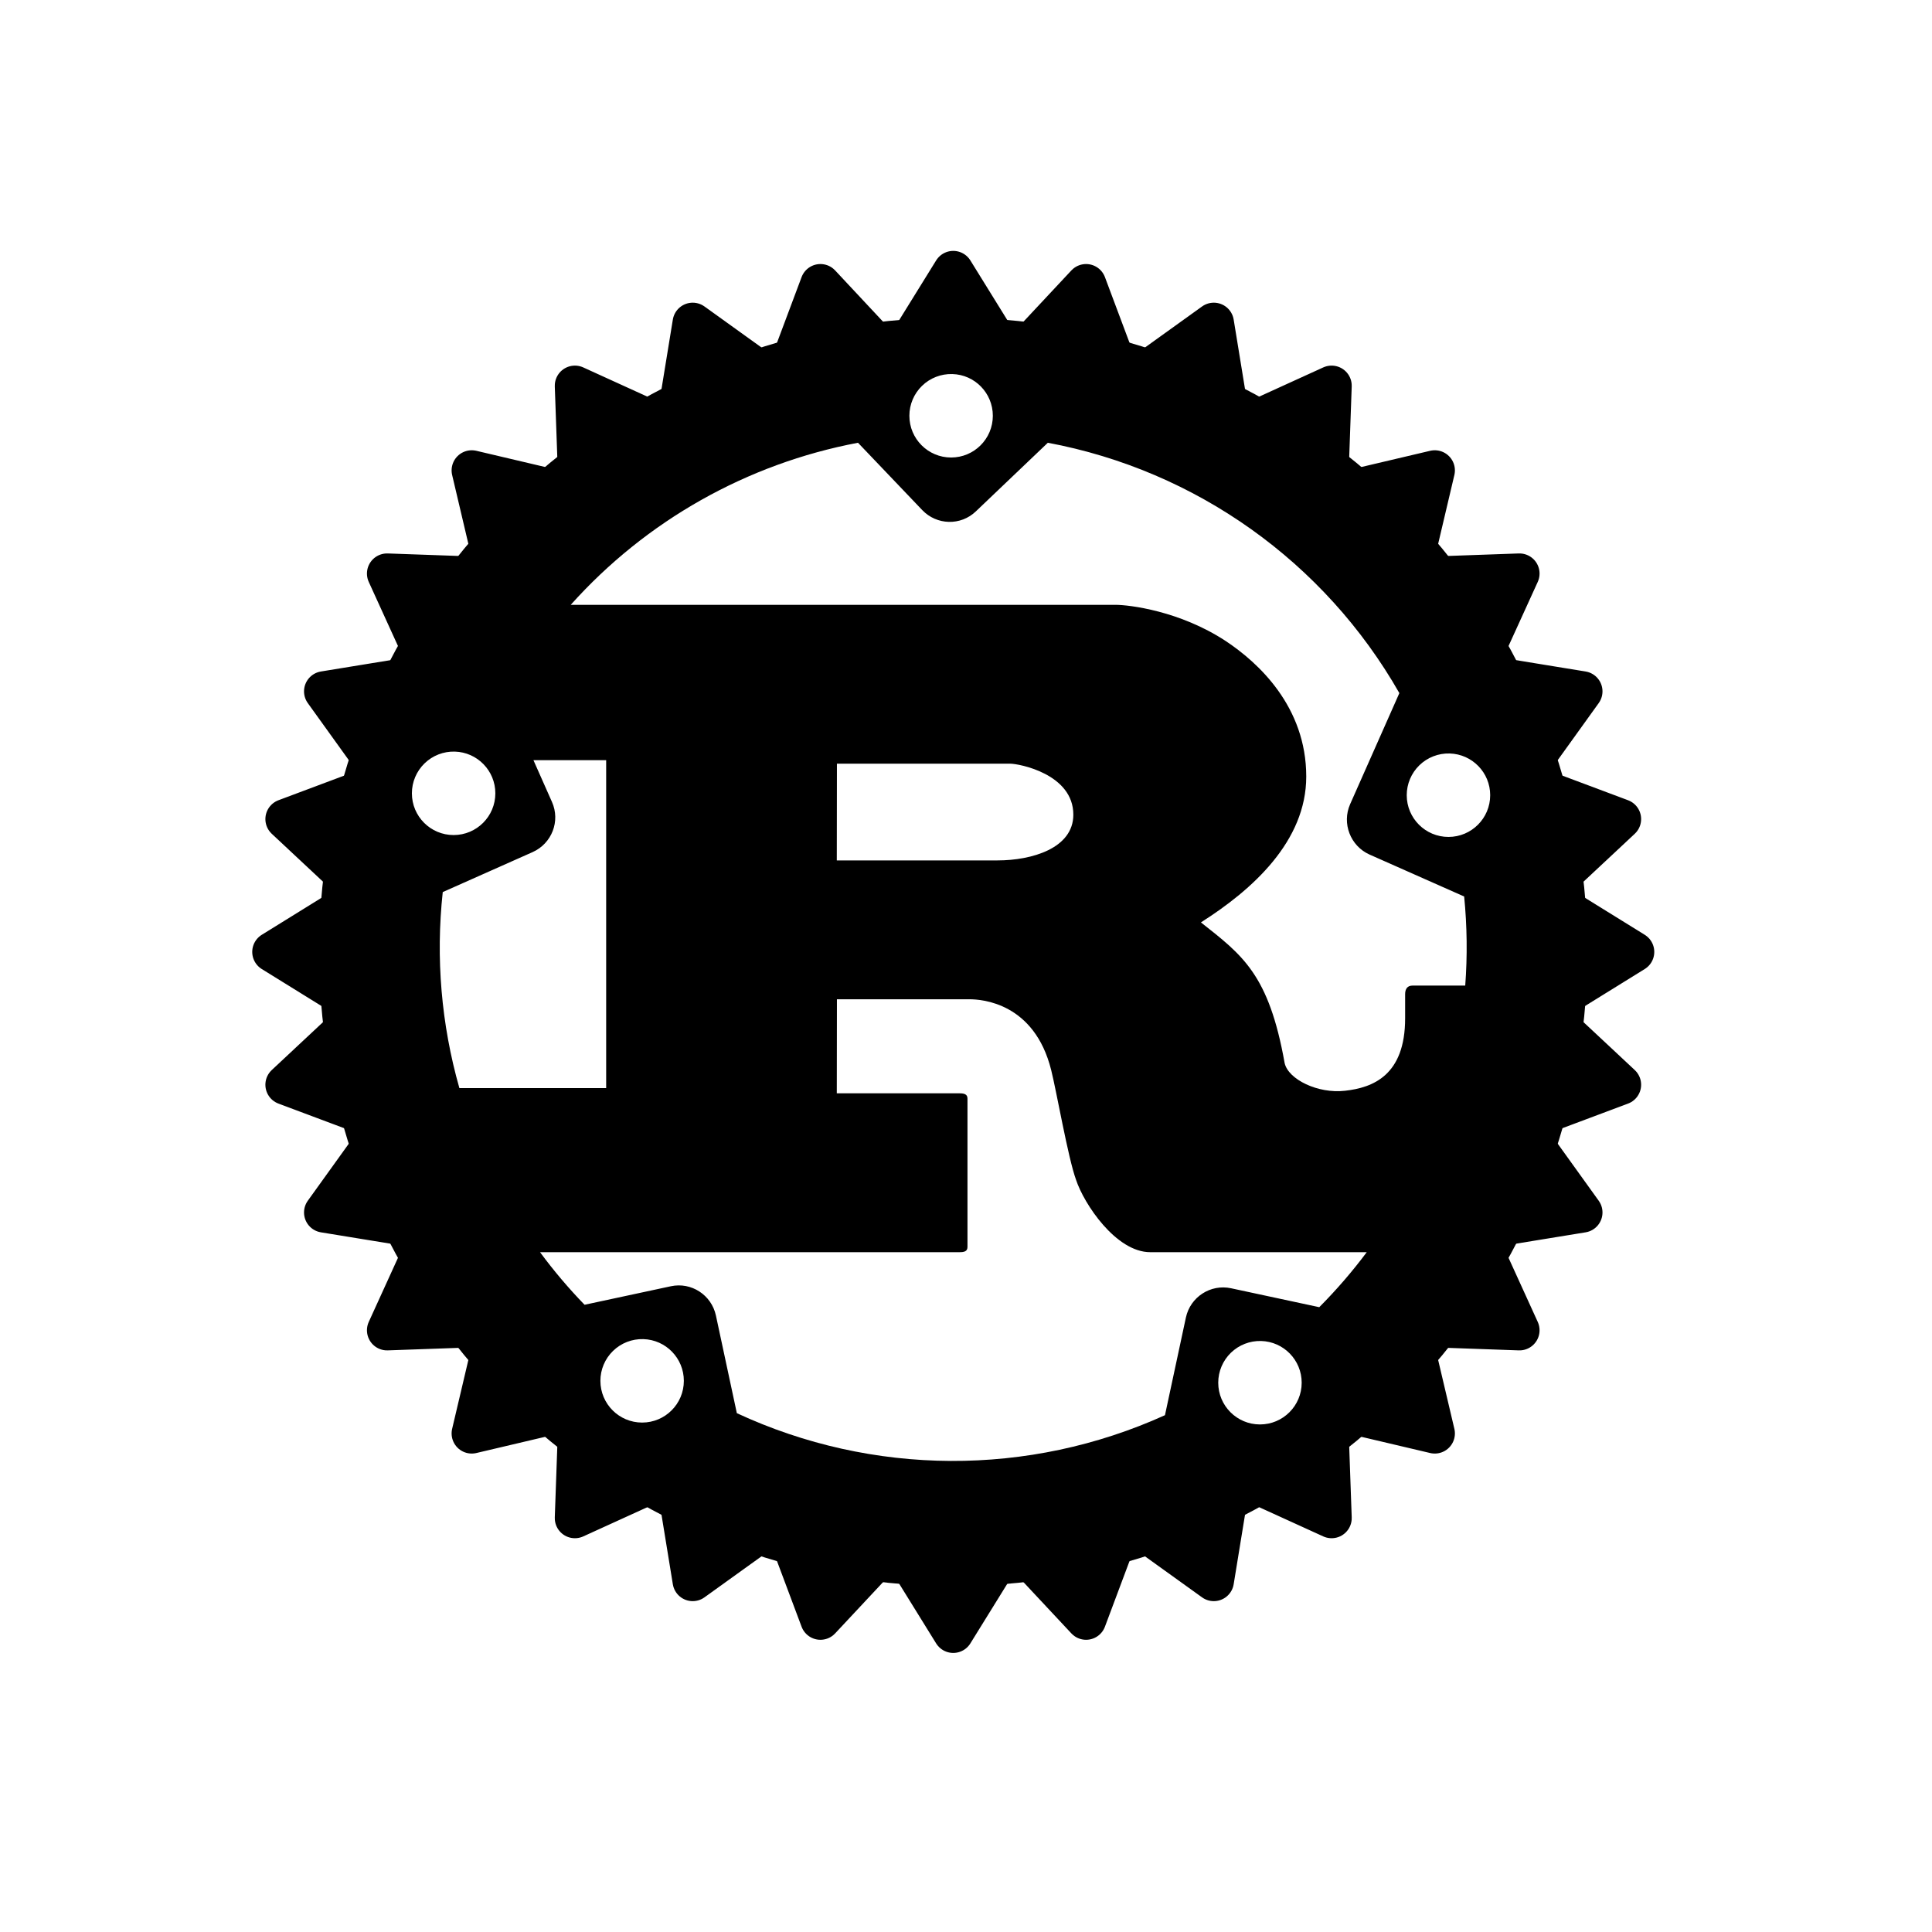
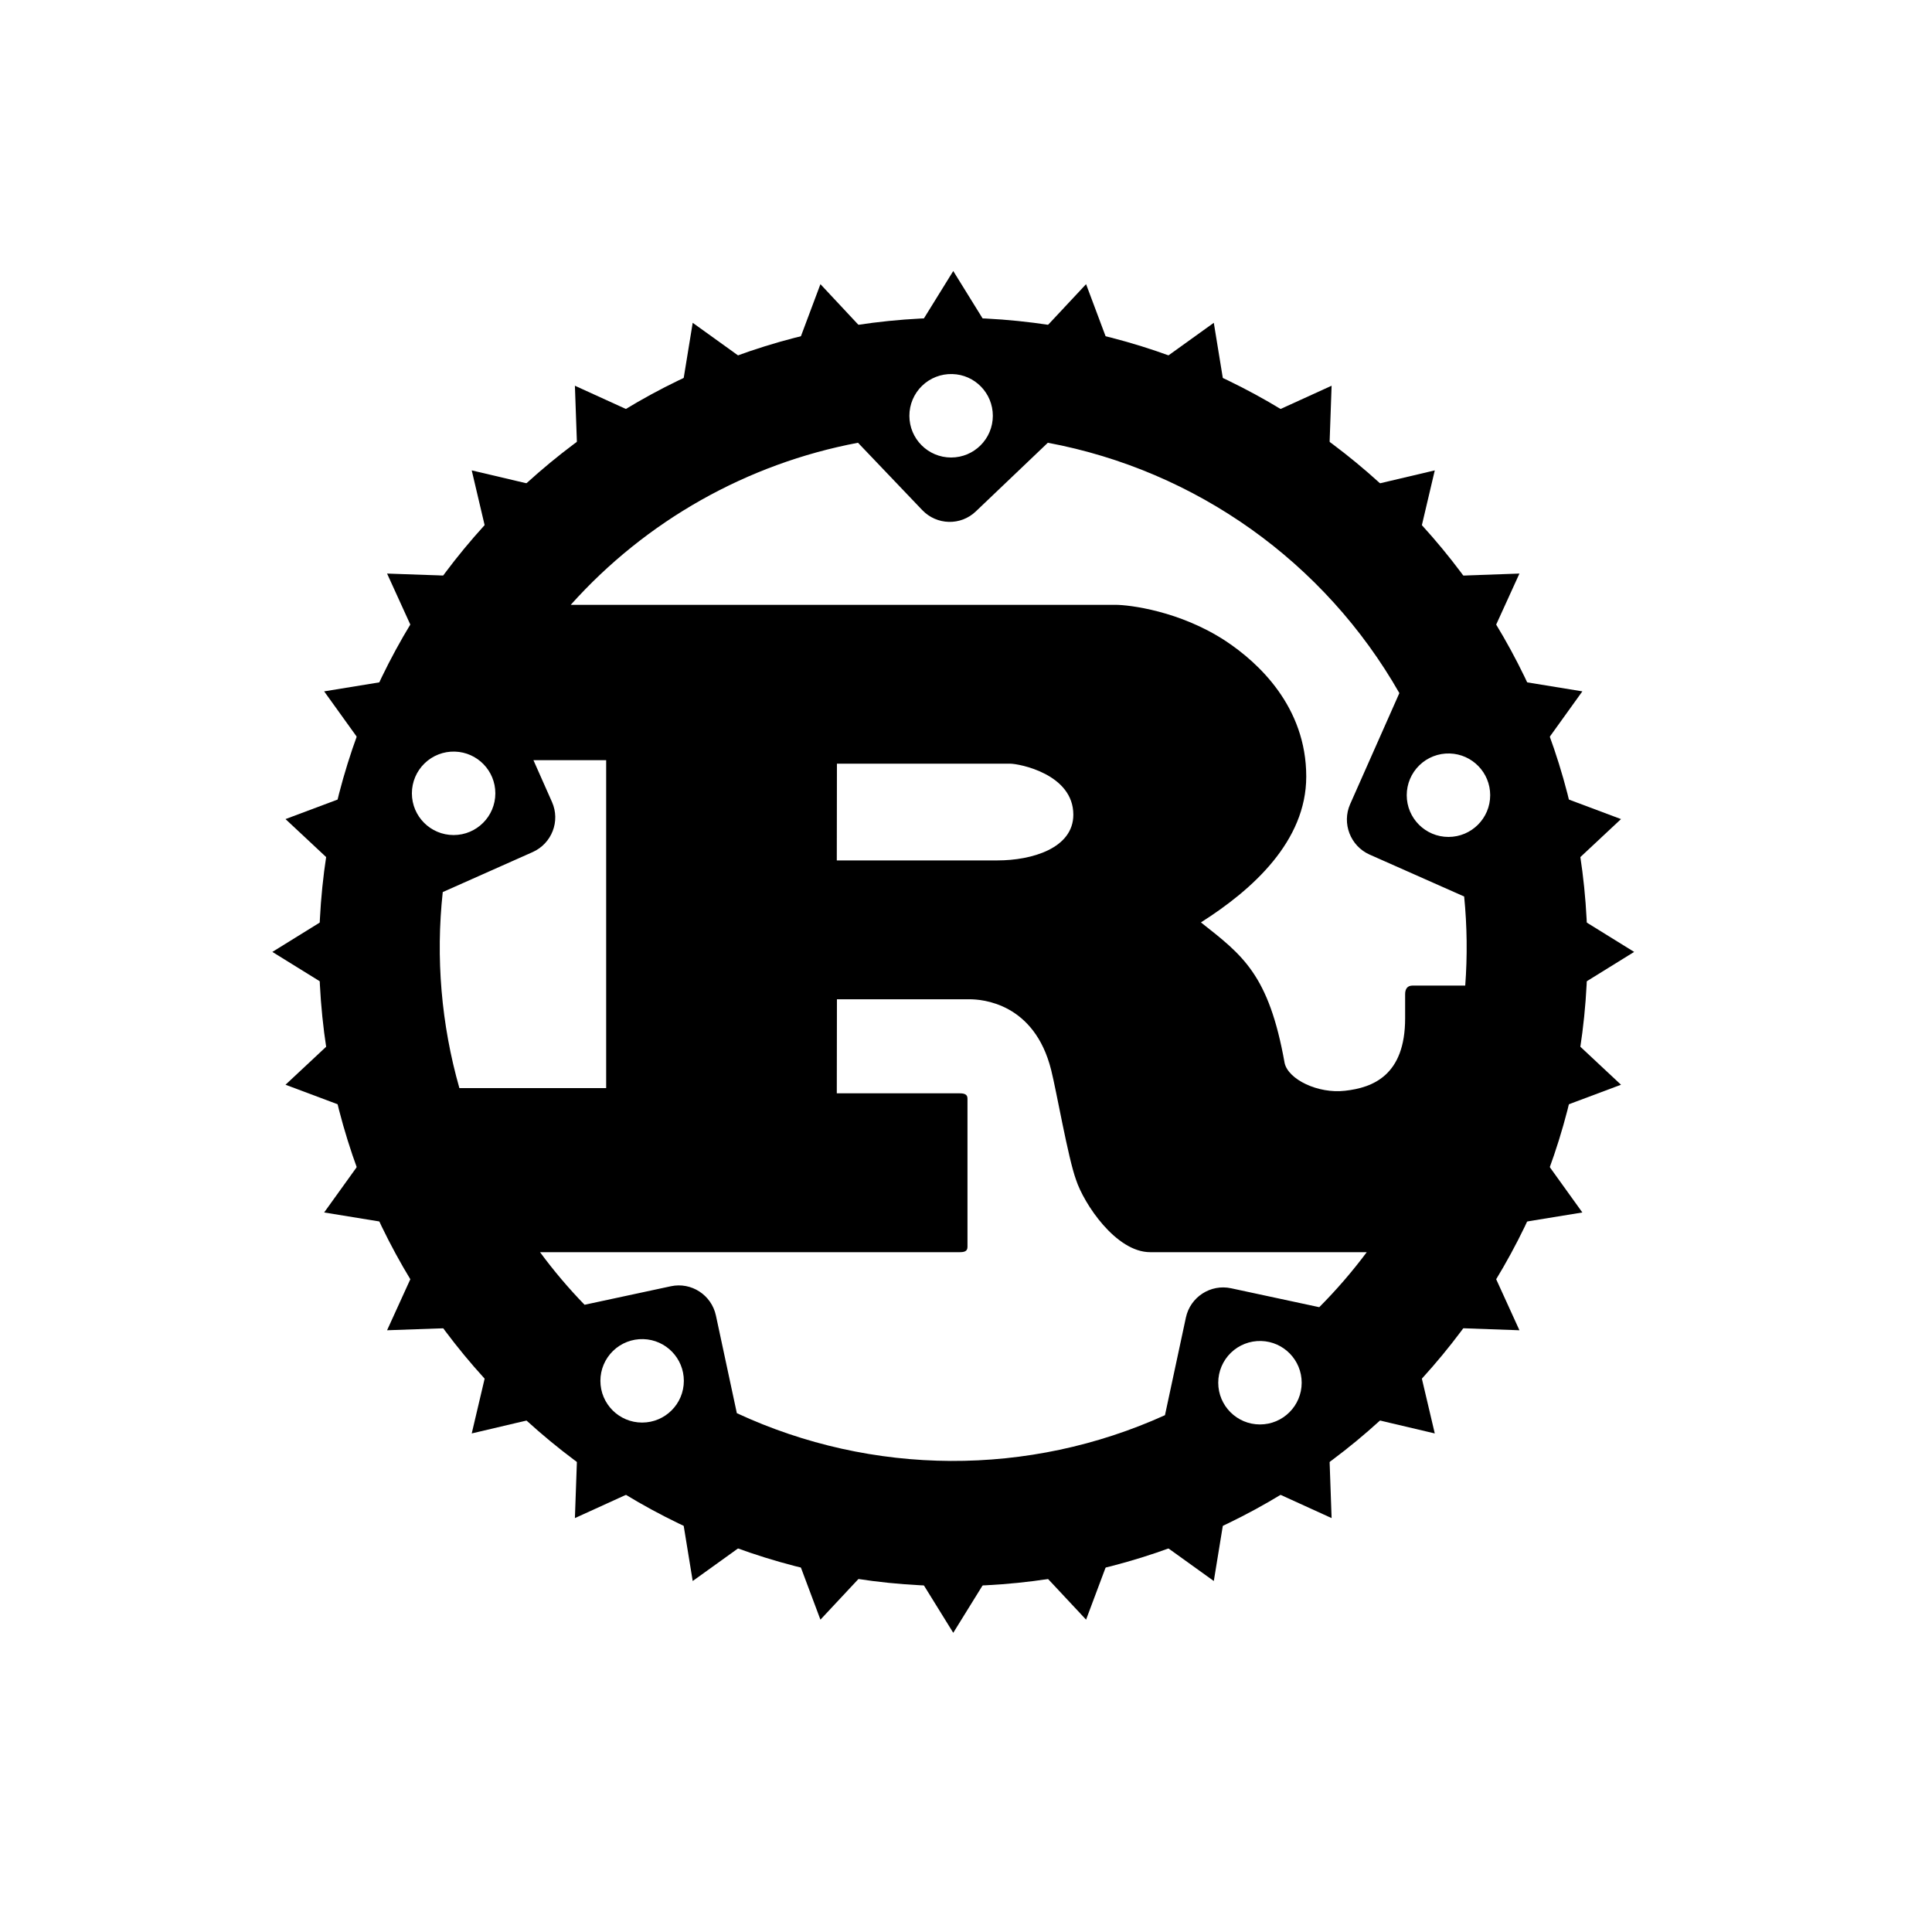
<svg xmlns="http://www.w3.org/2000/svg" height="144" width="144">
  <path d="m71.05 23.68c-26.06 0-47.27 21.22-47.27 47.27s21.22 47.27 47.27 47.27 47.27-21.22 47.27-47.27-21.22-47.27-47.27-47.27zm-.07 4.2a3.1 3.11 0 0 1 3.02 3.11 3.11 3.11 0 0 1 -6.22 0 3.11 3.11 0 0 1 3.2-3.11zm7.12 5.12a38.27 38.27 0 0 1 26.2 18.66l-3.67 8.28c-.63 1.43.02 3.11 1.44 3.75l7.06 3.13a38.27 38.27 0 0 1 .08 6.64h-3.93c-.39 0-.55.26-.55.64v1.8c0 4.24-2.39 5.17-4.49 5.4-2 .23-4.21-.84-4.49-2.06-1.18-6.63-3.14-8.04-6.24-10.49 3.85-2.44 7.85-6.05 7.85-10.87 0-5.21-3.57-8.49-6-10.1-3.42-2.25-7.2-2.7-8.22-2.7h-40.6a38.27 38.27 0 0 1 21.41-12.08l4.79 5.02c1.08 1.13 2.87 1.18 4 .09zm-44.2 23.02a3.11 3.11 0 0 1 3.02 3.11 3.11 3.11 0 0 1 -6.22 0 3.11 3.11 0 0 1 3.2-3.11zm74.15.14a3.11 3.11 0 0 1 3.02 3.11 3.11 3.11 0 0 1 -6.22 0 3.11 3.11 0 0 1 3.2-3.11zm-68.29.5h5.42v24.44h-10.94a38.27 38.27 0 0 1 -1.24-14.61l6.7-2.98c1.43-.64 2.08-2.31 1.44-3.74zm22.62.26h12.91c.67 0 4.71.77 4.71 3.8 0 2.51-3.1 3.41-5.65 3.41h-11.98zm0 17.56h9.89c.9 0 4.83.26 6.08 5.28.39 1.54 1.26 6.56 1.85 8.17.59 1.8 2.98 5.4 5.53 5.4h16.14a38.27 38.27 0 0 1 -3.54 4.1l-6.57-1.41c-1.53-.33-3.04.65-3.37 2.18l-1.56 7.28a38.27 38.27 0 0 1 -31.91-.15l-1.56-7.28c-.33-1.53-1.83-2.51-3.36-2.18l-6.43 1.38a38.27 38.27 0 0 1 -3.32-3.92h31.27c.35 0 .59-.06.59-.39v-11.06c0-.32-.24-.39-.59-.39h-9.15zm-14.43 25.33a3.11 3.11 0 0 1 3.02 3.11 3.11 3.11 0 0 1 -6.22 0 3.11 3.11 0 0 1 3.2-3.11zm46.05.14a3.11 3.11 0 0 1 3.02 3.11 3.11 3.11 0 0 1 -6.22 0 3.11 3.11 0 0 1 3.2-3.11z" />
-   <path d="m115.68 70.95a44.63 44.63 0 0 1 -44.63 44.63 44.63 44.63 0 0 1 -44.63-44.63 44.63 44.63 0 0 1 44.63-44.63 44.63 44.63 0 0 1 44.63 44.63zm-.84-4.31 6.96 4.31-6.96 4.31 5.98 5.59-7.66 2.87 4.78 6.65-8.09 1.32 3.4 7.46-8.19-.29 1.88 7.98-7.98-1.88.29 8.19-7.46-3.4-1.32 8.09-6.65-4.78-2.87 7.66-5.59-5.98-4.31 6.96-4.31-6.96-5.59 5.98-2.87-7.66-6.65 4.78-1.32-8.09-7.46 3.4.29-8.19-7.98 1.88 1.88-7.98-8.19.29 3.4-7.46-8.09-1.32 4.78-6.65-7.66-2.87 5.98-5.59-6.96-4.31 6.96-4.31-5.98-5.59 7.66-2.87-4.78-6.65 8.09-1.32-3.4-7.46 8.19.29-1.88-7.98 7.98 1.88-.29-8.19 7.46 3.4 1.32-8.09 6.65 4.78 2.87-7.66 5.59 5.98 4.31-6.96 4.31 6.96 5.59-5.98 2.87 7.66 6.65-4.78 1.32 8.09 7.46-3.4-.29 8.19 7.98-1.88-1.88 7.98 8.19-.29-3.4 7.46 8.09 1.32-4.78 6.65 7.66 2.87z" fill-rule="evenodd" stroke="#000" stroke-linecap="round" stroke-linejoin="round" stroke-width="3" />
+   <path d="m115.68 70.95a44.63 44.63 0 0 1 -44.63 44.63 44.63 44.63 0 0 1 -44.63-44.63 44.63 44.63 0 0 1 44.63-44.63 44.63 44.63 0 0 1 44.63 44.63zm-.84-4.31 6.96 4.31-6.96 4.31 5.98 5.59-7.66 2.87 4.78 6.65-8.09 1.32 3.4 7.46-8.19-.29 1.88 7.98-7.98-1.88.29 8.19-7.46-3.4-1.32 8.09-6.65-4.78-2.87 7.66-5.59-5.98-4.31 6.96-4.31-6.96-5.59 5.98-2.87-7.66-6.65 4.78-1.32-8.09-7.46 3.4.29-8.19-7.98 1.88 1.88-7.98-8.19.29 3.4-7.46-8.09-1.32 4.78-6.65-7.66-2.87 5.98-5.59-6.96-4.31 6.96-4.31-5.98-5.59 7.66-2.87-4.78-6.65 8.09-1.32-3.4-7.46 8.19.29-1.88-7.98 7.98 1.88-.29-8.19 7.46 3.4 1.32-8.09 6.65 4.78 2.87-7.66 5.59 5.98 4.31-6.96 4.31 6.96 5.59-5.98 2.87 7.66 6.65-4.78 1.32 8.09 7.46-3.4-.29 8.19 7.98-1.88-1.88 7.98 8.19-.29-3.4 7.46 8.09 1.32-4.78 6.65 7.66 2.87z" fill-rule="evenodd" stroke="#0" stroke-linecap="round" stroke-linejoin="round" stroke-width="3" />
</svg>
